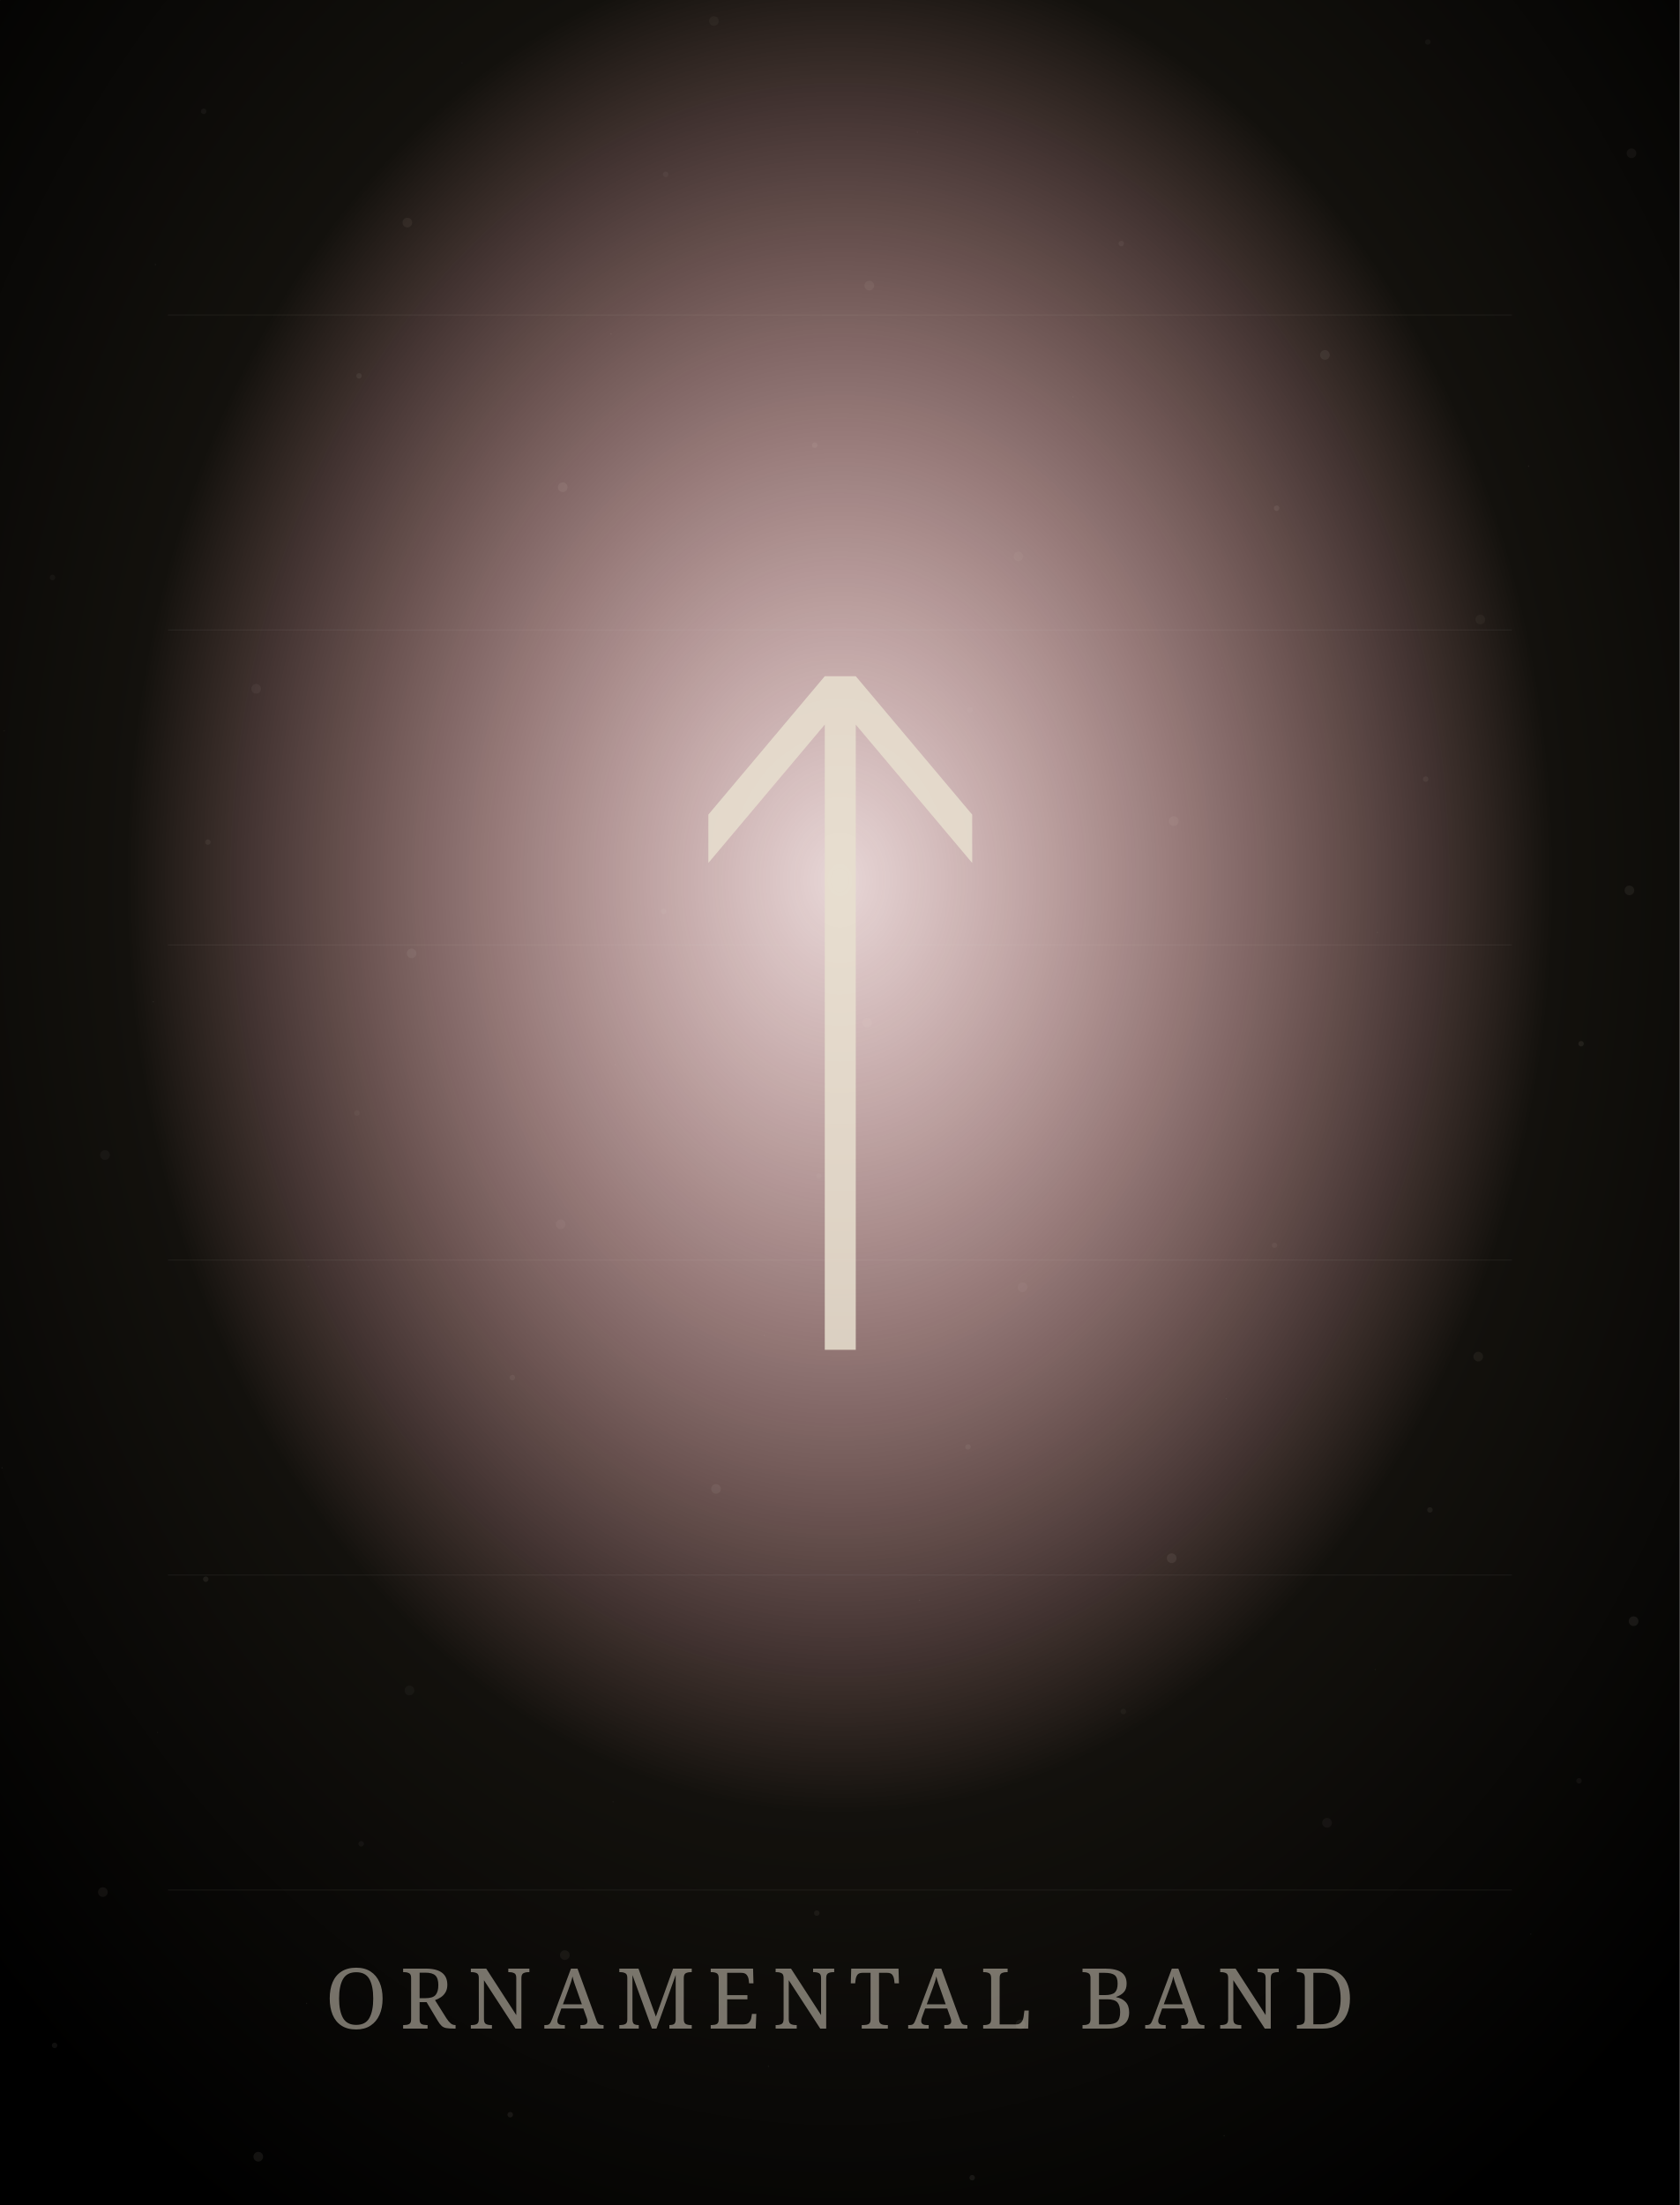
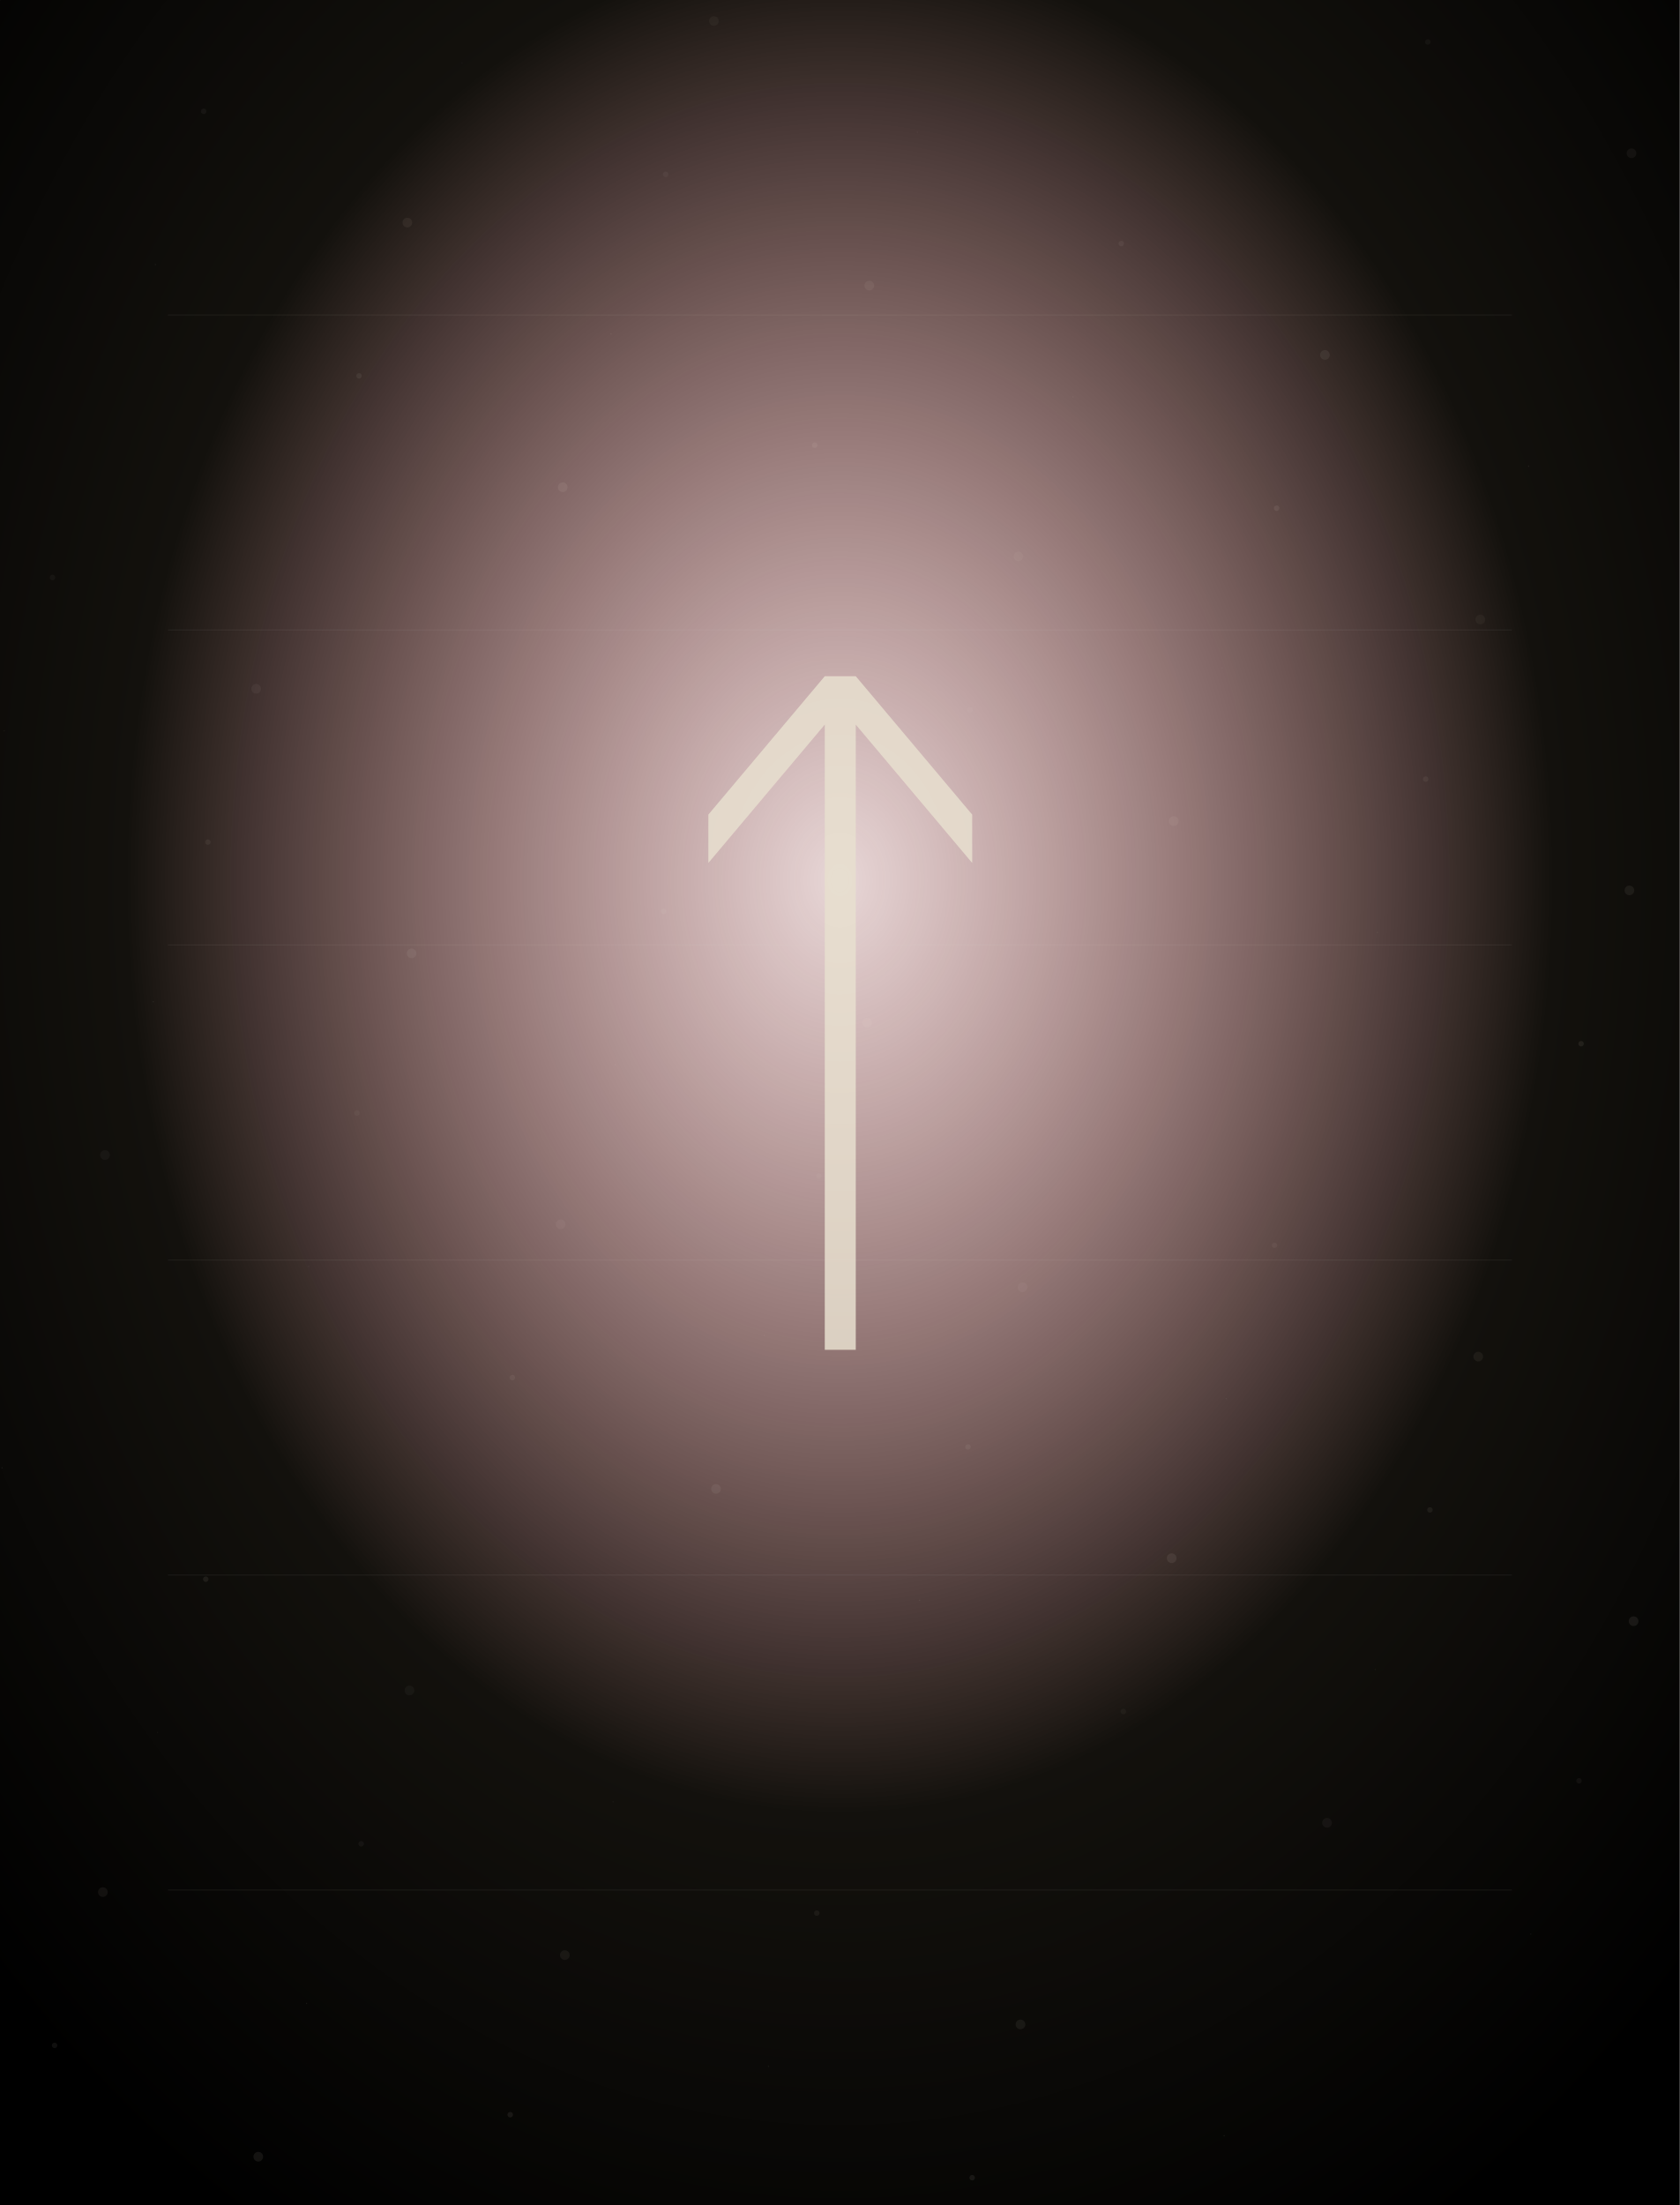
<svg xmlns="http://www.w3.org/2000/svg" viewBox="0 0 800 1050" width="800" height="1050">
  <defs>
    <radialGradient id="g" cx="50%" cy="40%" r="70%">
      <stop offset="0%" stop-color="#7a1d1d" stop-opacity="0.18" />
      <stop offset="60%" stop-color="#13110d" stop-opacity="1" />
      <stop offset="100%" stop-color="#000" stop-opacity="1" />
    </radialGradient>
  </defs>
  <rect width="800" height="1050" fill="url(#g)" />
  <line x1="80" y1="150" x2="720" y2="150" stroke="#e7dfcf" stroke-opacity="0.06" stroke-width="0.5" />
  <line x1="80" y1="300" x2="720" y2="300" stroke="#e7dfcf" stroke-opacity="0.06" stroke-width="0.5" />
  <line x1="80" y1="450" x2="720" y2="450" stroke="#e7dfcf" stroke-opacity="0.06" stroke-width="0.5" />
  <line x1="80" y1="600" x2="720" y2="600" stroke="#e7dfcf" stroke-opacity="0.06" stroke-width="0.5" />
  <line x1="80" y1="750" x2="720" y2="750" stroke="#e7dfcf" stroke-opacity="0.06" stroke-width="0.5" />
  <line x1="80" y1="900" x2="720" y2="900" stroke="#e7dfcf" stroke-opacity="0.06" stroke-width="0.5" />
  <circle cx="0" cy="0" r="0.3" fill="#e7dfcf" opacity="0.04" />
  <circle cx="97" cy="53" r="1.3" fill="#e7dfcf" opacity="0.05" />
  <circle cx="194" cy="106" r="2.3" fill="#e7dfcf" opacity="0.06" />
  <circle cx="291" cy="159" r="0.3" fill="#e7dfcf" opacity="0.07" />
  <circle cx="388" cy="212" r="1.3" fill="#e7dfcf" opacity="0.08" />
  <circle cx="485" cy="265" r="2.3" fill="#e7dfcf" opacity="0.04" />
  <circle cx="582" cy="318" r="0.3" fill="#e7dfcf" opacity="0.05" />
  <circle cx="679" cy="371" r="1.3" fill="#e7dfcf" opacity="0.06" />
  <circle cx="776" cy="424" r="2.3" fill="#e7dfcf" opacity="0.07" />
  <circle cx="73" cy="477" r="0.3" fill="#e7dfcf" opacity="0.08" />
  <circle cx="170" cy="530" r="1.3" fill="#e7dfcf" opacity="0.04" />
  <circle cx="267" cy="583" r="2.3" fill="#e7dfcf" opacity="0.05" />
  <circle cx="364" cy="636" r="0.3" fill="#e7dfcf" opacity="0.06" />
  <circle cx="461" cy="689" r="1.3" fill="#e7dfcf" opacity="0.07" />
  <circle cx="558" cy="742" r="2.3" fill="#e7dfcf" opacity="0.08" />
  <circle cx="655" cy="795" r="0.3" fill="#e7dfcf" opacity="0.04" />
  <circle cx="752" cy="848" r="1.3" fill="#e7dfcf" opacity="0.05" />
  <circle cx="49" cy="901" r="2.3" fill="#e7dfcf" opacity="0.06" />
  <circle cx="146" cy="954" r="0.3" fill="#e7dfcf" opacity="0.07" />
  <circle cx="243" cy="1007" r="1.3" fill="#e7dfcf" opacity="0.08" />
  <circle cx="340" cy="10" r="2.3" fill="#e7dfcf" opacity="0.04" />
  <circle cx="437" cy="63" r="0.3" fill="#e7dfcf" opacity="0.05" />
  <circle cx="534" cy="116" r="1.3" fill="#e7dfcf" opacity="0.06" />
  <circle cx="631" cy="169" r="2.3" fill="#e7dfcf" opacity="0.07" />
  <circle cx="728" cy="222" r="0.3" fill="#e7dfcf" opacity="0.08" />
  <circle cx="25" cy="275" r="1.3" fill="#e7dfcf" opacity="0.04" />
  <circle cx="122" cy="328" r="2.3" fill="#e7dfcf" opacity="0.05" />
  <circle cx="219" cy="381" r="0.3" fill="#e7dfcf" opacity="0.06" />
  <circle cx="316" cy="434" r="1.3" fill="#e7dfcf" opacity="0.07" />
  <circle cx="413" cy="487" r="2.3" fill="#e7dfcf" opacity="0.08" />
  <circle cx="510" cy="540" r="0.3" fill="#e7dfcf" opacity="0.04" />
  <circle cx="607" cy="593" r="1.3" fill="#e7dfcf" opacity="0.05" />
  <circle cx="704" cy="646" r="2.3" fill="#e7dfcf" opacity="0.06" />
  <circle cx="1" cy="699" r="0.3" fill="#e7dfcf" opacity="0.07" />
  <circle cx="98" cy="752" r="1.3" fill="#e7dfcf" opacity="0.08" />
  <circle cx="195" cy="805" r="2.3" fill="#e7dfcf" opacity="0.04" />
  <circle cx="292" cy="858" r="0.3" fill="#e7dfcf" opacity="0.05" />
  <circle cx="389" cy="911" r="1.3" fill="#e7dfcf" opacity="0.06" />
  <circle cx="486" cy="964" r="2.3" fill="#e7dfcf" opacity="0.07" />
  <circle cx="583" cy="1017" r="0.3" fill="#e7dfcf" opacity="0.08" />
  <circle cx="680" cy="20" r="1.3" fill="#e7dfcf" opacity="0.04" />
  <circle cx="777" cy="73" r="2.3" fill="#e7dfcf" opacity="0.05" />
  <circle cx="74" cy="126" r="0.3" fill="#e7dfcf" opacity="0.06" />
  <circle cx="171" cy="179" r="1.3" fill="#e7dfcf" opacity="0.07" />
  <circle cx="268" cy="232" r="2.3" fill="#e7dfcf" opacity="0.08" />
  <circle cx="365" cy="285" r="0.3" fill="#e7dfcf" opacity="0.04" />
  <circle cx="462" cy="338" r="1.3" fill="#e7dfcf" opacity="0.05" />
  <circle cx="559" cy="391" r="2.3" fill="#e7dfcf" opacity="0.06" />
  <circle cx="656" cy="444" r="0.3" fill="#e7dfcf" opacity="0.07" />
  <circle cx="753" cy="497" r="1.3" fill="#e7dfcf" opacity="0.08" />
  <circle cx="50" cy="550" r="2.3" fill="#e7dfcf" opacity="0.04" />
  <circle cx="147" cy="603" r="0.3" fill="#e7dfcf" opacity="0.05" />
  <circle cx="244" cy="656" r="1.3" fill="#e7dfcf" opacity="0.06" />
  <circle cx="341" cy="709" r="2.3" fill="#e7dfcf" opacity="0.07" />
  <circle cx="438" cy="762" r="0.3" fill="#e7dfcf" opacity="0.08" />
  <circle cx="535" cy="815" r="1.3" fill="#e7dfcf" opacity="0.04" />
  <circle cx="632" cy="868" r="2.3" fill="#e7dfcf" opacity="0.05" />
  <circle cx="729" cy="921" r="0.3" fill="#e7dfcf" opacity="0.06" />
  <circle cx="26" cy="974" r="1.3" fill="#e7dfcf" opacity="0.07" />
  <circle cx="123" cy="1027" r="2.3" fill="#e7dfcf" opacity="0.08" />
  <circle cx="220" cy="30" r="0.3" fill="#e7dfcf" opacity="0.04" />
  <circle cx="317" cy="83" r="1.3" fill="#e7dfcf" opacity="0.05" />
  <circle cx="414" cy="136" r="2.3" fill="#e7dfcf" opacity="0.06" />
  <circle cx="511" cy="189" r="0.3" fill="#e7dfcf" opacity="0.07" />
  <circle cx="608" cy="242" r="1.3" fill="#e7dfcf" opacity="0.08" />
  <circle cx="705" cy="295" r="2.3" fill="#e7dfcf" opacity="0.04" />
  <circle cx="2" cy="348" r="0.3" fill="#e7dfcf" opacity="0.05" />
  <circle cx="99" cy="401" r="1.3" fill="#e7dfcf" opacity="0.06" />
  <circle cx="196" cy="454" r="2.3" fill="#e7dfcf" opacity="0.07" />
  <circle cx="293" cy="507" r="0.3" fill="#e7dfcf" opacity="0.08" />
  <circle cx="390" cy="560" r="1.3" fill="#e7dfcf" opacity="0.04" />
  <circle cx="487" cy="613" r="2.3" fill="#e7dfcf" opacity="0.05" />
  <circle cx="584" cy="666" r="0.3" fill="#e7dfcf" opacity="0.06" />
  <circle cx="681" cy="719" r="1.3" fill="#e7dfcf" opacity="0.07" />
  <circle cx="778" cy="772" r="2.3" fill="#e7dfcf" opacity="0.08" />
  <circle cx="75" cy="825" r="0.3" fill="#e7dfcf" opacity="0.04" />
  <circle cx="172" cy="878" r="1.3" fill="#e7dfcf" opacity="0.05" />
  <circle cx="269" cy="931" r="2.3" fill="#e7dfcf" opacity="0.06" />
  <circle cx="366" cy="984" r="0.3" fill="#e7dfcf" opacity="0.07" />
  <circle cx="463" cy="1037" r="1.3" fill="#e7dfcf" opacity="0.08" />
  <text x="50%" y="48%" text-anchor="middle" font-family="serif" font-size="360" fill="#e7dfcf" fill-opacity="0.85" dominant-baseline="middle">ᛏ</text>
-   <text x="50%" y="92%" text-anchor="middle" font-family="serif" font-size="40" fill="#e7dfcf" fill-opacity="0.5" letter-spacing="6">ORNAMENTAL BAND</text>
</svg>
